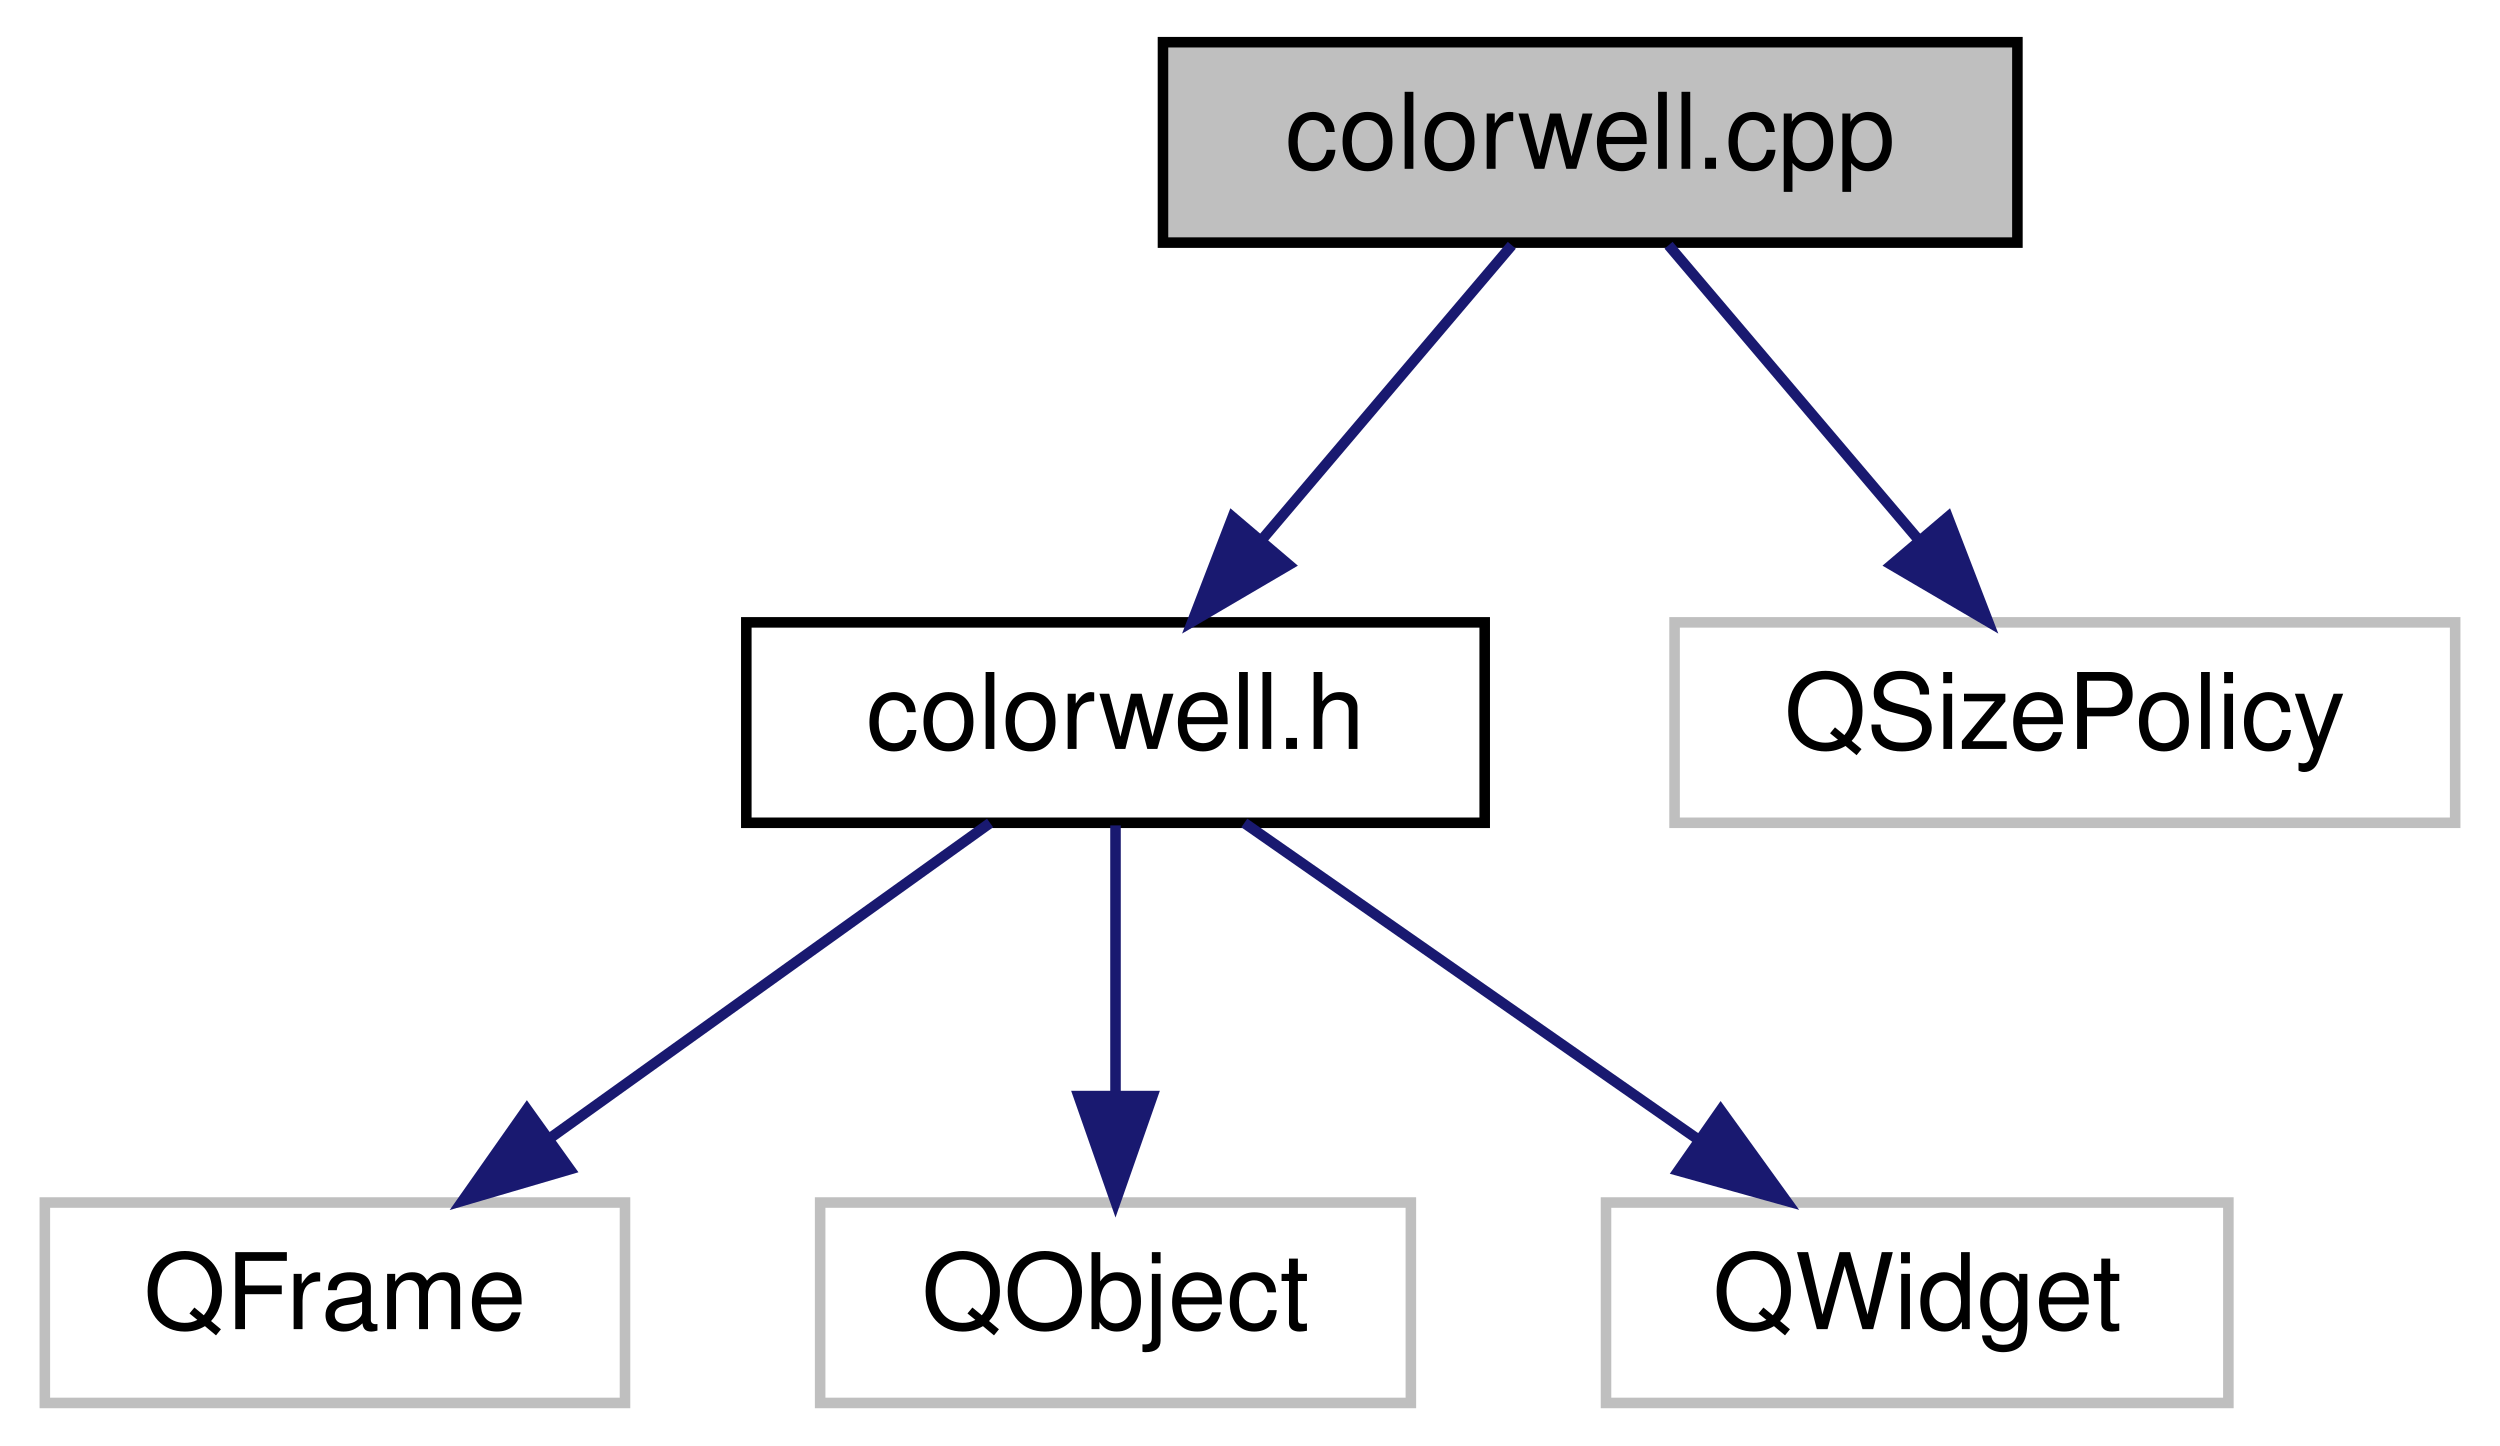
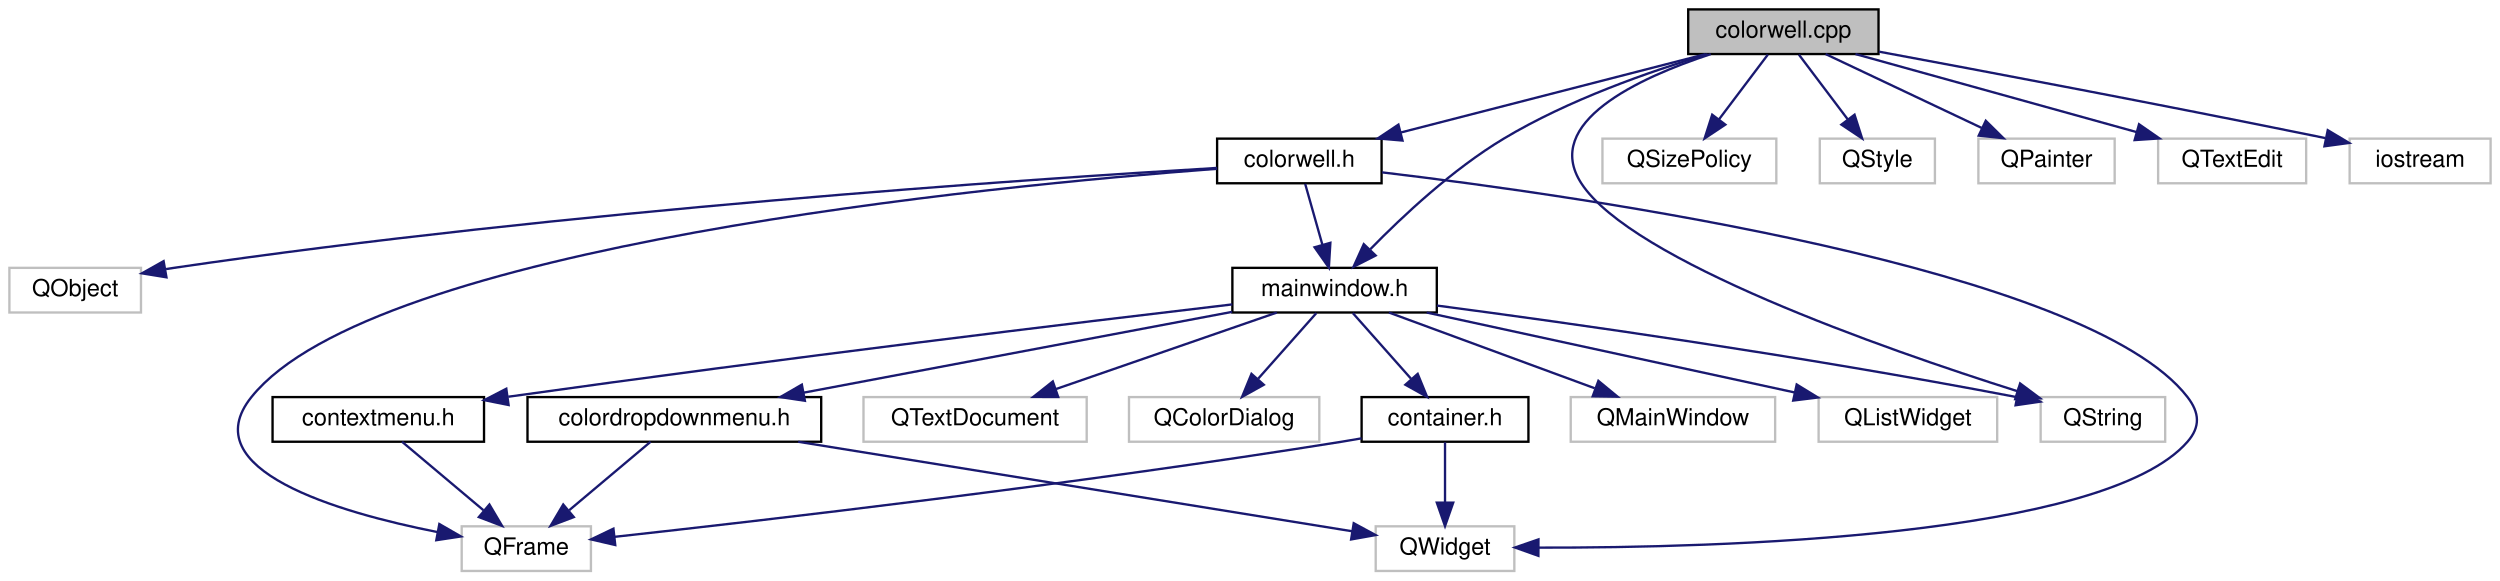
- <svg xmlns="http://www.w3.org/2000/svg" xmlns:xlink="http://www.w3.org/1999/xlink" width="237pt" height="137pt" viewBox="0.00 0.00 236.50 137.00">
-   <g id="graph0" class="graph" transform="scale(1 1) rotate(0) translate(4 133)">
+ <svg xmlns="http://www.w3.org/2000/svg" xmlns:xlink="http://www.w3.org/1999/xlink" width="1064pt" height="247pt" viewBox="0.00 0.00 1064.00 247.00">
+   <g id="graph0" class="graph" transform="scale(1 1) rotate(0) translate(4 243)">
    <g id="node1" class="node">
      <g id="a_node1">
        <a xlink:title=" ">
-           <polygon fill="#bfbfbf" stroke="black" points="187,-129 106,-129 106,-110 187,-110 187,-129" />
-           <text text-anchor="middle" x="146.5" y="-117" font-family="Helvetica,sans-Serif" font-size="10.00">colorwell.cpp</text>
+           <polygon fill="#bfbfbf" stroke="black" points="795.5,-239 714.5,-239 714.5,-220 795.5,-220 795.5,-239" />
+           <text text-anchor="middle" x="755" y="-227" font-family="Helvetica,sans-Serif" font-size="10.00">colorwell.cpp</text>
        </a>
      </g>
    </g>
    <g id="node2" class="node">
      <g id="a_node2">
        <a xlink:href="colorwell_8h.html" target="_top" xlink:title=" ">
-           <polygon fill="none" stroke="black" points="136.5,-74 66.5,-74 66.5,-55 136.5,-55 136.5,-74" />
-           <text text-anchor="middle" x="101.5" y="-62" font-family="Helvetica,sans-Serif" font-size="10.00">colorwell.h</text>
+           <polygon fill="none" stroke="black" points="584,-184 514,-184 514,-165 584,-165 584,-184" />
+           <text text-anchor="middle" x="549" y="-172" font-family="Helvetica,sans-Serif" font-size="10.00">colorwell.h</text>
        </a>
      </g>
    </g>
    <g id="edge1" class="edge">
-       <path fill="none" stroke="midnightblue" d="M139.07,-109.75C132.65,-102.18 123.19,-91.05 115.38,-81.84" />
-       <polygon fill="midnightblue" stroke="midnightblue" points="117.93,-79.45 108.79,-74.09 112.6,-83.98 117.93,-79.45" />
+       <path fill="none" stroke="midnightblue" d="M721.9,-219.98C686.72,-210.93 630.93,-196.58 592.28,-186.64" />
+       <polygon fill="midnightblue" stroke="midnightblue" points="592.91,-183.18 582.36,-184.08 591.17,-189.96 592.91,-183.18" />
    </g>
    <g id="node6" class="node">
      <g id="a_node6">
-         <a xlink:title=" ">
-           <polygon fill="none" stroke="#bfbfbf" points="228.5,-74 154.5,-74 154.5,-55 228.5,-55 228.5,-74" />
-           <text text-anchor="middle" x="191.5" y="-62" font-family="Helvetica,sans-Serif" font-size="10.00">QSizePolicy</text>
-         </a>
-       </g>
-     </g>
-     <g id="edge5" class="edge">
-       <path fill="none" stroke="midnightblue" d="M153.93,-109.75C160.35,-102.18 169.81,-91.05 177.62,-81.84" />
-       <polygon fill="midnightblue" stroke="midnightblue" points="180.4,-83.98 184.21,-74.09 175.07,-79.45 180.4,-83.98" />
+         <a xlink:href="mainwindow_8h.html" target="_top" xlink:title=" ">
+           <polygon fill="none" stroke="black" points="607.5,-129 520.5,-129 520.5,-110 607.5,-110 607.5,-129" />
+           <text text-anchor="middle" x="564" y="-117" font-family="Helvetica,sans-Serif" font-size="10.00">mainwindow.h</text>
+         </a>
+       </g>
+     </g>
+     <g id="edge19" class="edge">
+       <path fill="none" stroke="midnightblue" d="M722.75,-219.94C697.96,-212.54 663.43,-200.45 636,-184 614.25,-170.96 592.93,-150.99 579.2,-136.93" />
+       <polygon fill="midnightblue" stroke="midnightblue" points="581.48,-134.26 572.05,-129.44 576.42,-139.09 581.48,-134.26" />
+     </g>
+     <g id="node8" class="node">
+       <g id="a_node8">
+         <a xlink:title=" ">
+           <polygon fill="none" stroke="#bfbfbf" points="917.5,-74 864.5,-74 864.5,-55 917.5,-55 917.5,-74" />
+           <text text-anchor="middle" x="891" y="-62" font-family="Helvetica,sans-Serif" font-size="10.00">QString</text>
+         </a>
+       </g>
+     </g>
+     <g id="edge21" class="edge">
+       <path fill="none" stroke="midnightblue" d="M724.1,-219.97C693.14,-209.77 652.3,-190.78 669,-165 690.28,-132.14 797.14,-94.7 854.49,-76.54" />
+       <polygon fill="midnightblue" stroke="midnightblue" points="855.76,-79.81 864.25,-73.48 853.66,-73.13 855.76,-79.81" />
+     </g>
+     <g id="node15" class="node">
+       <g id="a_node15">
+         <a xlink:title=" ">
+           <polygon fill="none" stroke="#bfbfbf" points="752,-184 678,-184 678,-165 752,-165 752,-184" />
+           <text text-anchor="middle" x="715" y="-172" font-family="Helvetica,sans-Serif" font-size="10.00">QSizePolicy</text>
+         </a>
+       </g>
+     </g>
+     <g id="edge20" class="edge">
+       <path fill="none" stroke="midnightblue" d="M748.39,-219.75C742.74,-212.26 734.46,-201.28 727.55,-192.13" />
+       <polygon fill="midnightblue" stroke="midnightblue" points="730.3,-189.96 721.48,-184.09 724.71,-194.18 730.3,-189.96" />
+     </g>
+     <g id="node16" class="node">
+       <g id="a_node16">
+         <a xlink:title=" ">
+           <polygon fill="none" stroke="#bfbfbf" points="819.5,-184 770.5,-184 770.5,-165 819.5,-165 819.5,-184" />
+           <text text-anchor="middle" x="795" y="-172" font-family="Helvetica,sans-Serif" font-size="10.00">QStyle</text>
+         </a>
+       </g>
+     </g>
+     <g id="edge22" class="edge">
+       <path fill="none" stroke="midnightblue" d="M761.61,-219.75C767.26,-212.26 775.54,-201.28 782.45,-192.13" />
+       <polygon fill="midnightblue" stroke="midnightblue" points="785.29,-194.18 788.52,-184.09 779.7,-189.96 785.29,-194.18" />
+     </g>
+     <g id="node17" class="node">
+       <g id="a_node17">
+         <a xlink:title=" ">
+           <polygon fill="none" stroke="#bfbfbf" points="896,-184 838,-184 838,-165 896,-165 896,-184" />
+           <text text-anchor="middle" x="867" y="-172" font-family="Helvetica,sans-Serif" font-size="10.00">QPainter</text>
+         </a>
+       </g>
+     </g>
+     <g id="edge23" class="edge">
+       <path fill="none" stroke="midnightblue" d="M772.99,-219.98C790.93,-211.5 818.72,-198.35 839.43,-188.54" />
+       <polygon fill="midnightblue" stroke="midnightblue" points="841.14,-191.61 848.68,-184.17 838.14,-185.28 841.14,-191.61" />
+     </g>
+     <g id="node18" class="node">
+       <g id="a_node18">
+         <a xlink:title=" ">
+           <polygon fill="none" stroke="#bfbfbf" points="977.5,-184 914.5,-184 914.5,-165 977.5,-165 977.5,-184" />
+           <text text-anchor="middle" x="946" y="-172" font-family="Helvetica,sans-Serif" font-size="10.00">QTextEdit</text>
+         </a>
+       </g>
+     </g>
+     <g id="edge24" class="edge">
+       <path fill="none" stroke="midnightblue" d="M785.69,-219.98C818.17,-210.97 869.6,-196.7 905.41,-186.76" />
+       <polygon fill="midnightblue" stroke="midnightblue" points="906.37,-190.13 915.07,-184.08 904.5,-183.38 906.37,-190.13" />
+     </g>
+     <g id="node19" class="node">
+       <g id="a_node19">
+         <a xlink:title=" ">
+           <polygon fill="none" stroke="#bfbfbf" points="1056,-184 996,-184 996,-165 1056,-165 1056,-184" />
+           <text text-anchor="middle" x="1026" y="-172" font-family="Helvetica,sans-Serif" font-size="10.00">iostream</text>
+         </a>
+       </g>
+     </g>
+     <g id="edge25" class="edge">
+       <path fill="none" stroke="midnightblue" d="M795.71,-221.01C840,-212.79 913.16,-199.01 985.57,-184.25" />
+       <polygon fill="midnightblue" stroke="midnightblue" points="986.69,-187.6 995.78,-182.16 985.28,-180.74 986.69,-187.6" />
    </g>
    <g id="node3" class="node">
      <g id="a_node3">
        <a xlink:title=" ">
-           <polygon fill="none" stroke="#bfbfbf" points="55,-19 0,-19 0,0 55,0 55,-19" />
-           <text text-anchor="middle" x="27.5" y="-7" font-family="Helvetica,sans-Serif" font-size="10.00">QFrame</text>
+           <polygon fill="none" stroke="#bfbfbf" points="247.5,-19 192.5,-19 192.5,0 247.5,0 247.5,-19" />
+           <text text-anchor="middle" x="220" y="-7" font-family="Helvetica,sans-Serif" font-size="10.00">QFrame</text>
        </a>
      </g>
    </g>
    <g id="edge2" class="edge">
-       <path fill="none" stroke="midnightblue" d="M89.61,-54.98C78.35,-46.92 61.21,-34.65 47.79,-25.03" />
-       <polygon fill="midnightblue" stroke="midnightblue" points="49.77,-22.15 39.61,-19.17 45.7,-27.84 49.77,-22.15" />
+       <path fill="none" stroke="midnightblue" d="M513.98,-171.16C418.04,-163.95 154.72,-138.54 103,-74 78.18,-43.03 139.31,-25.04 182.25,-16.54" />
+       <polygon fill="midnightblue" stroke="midnightblue" points="182.98,-19.97 192.17,-14.68 181.69,-13.09 182.98,-19.97" />
    </g>
    <g id="node4" class="node">
      <g id="a_node4">
        <a xlink:title=" ">
-           <polygon fill="none" stroke="#bfbfbf" points="129.5,-19 73.5,-19 73.5,0 129.5,0 129.5,-19" />
-           <text text-anchor="middle" x="101.5" y="-7" font-family="Helvetica,sans-Serif" font-size="10.00">QObject</text>
+           <polygon fill="none" stroke="#bfbfbf" points="56,-129 0,-129 0,-110 56,-110 56,-129" />
+           <text text-anchor="middle" x="28" y="-117" font-family="Helvetica,sans-Serif" font-size="10.00">QObject</text>
        </a>
      </g>
    </g>
    <g id="edge3" class="edge">
-       <path fill="none" stroke="midnightblue" d="M101.5,-54.75C101.5,-47.8 101.5,-37.85 101.5,-29.13" />
-       <polygon fill="midnightblue" stroke="midnightblue" points="105,-29.09 101.5,-19.09 98,-29.09 105,-29.09" />
+       <path fill="none" stroke="midnightblue" d="M513.99,-171.54C434.66,-166.8 235.25,-153.33 70,-129 68.9,-128.84 67.78,-128.66 66.65,-128.48" />
+       <polygon fill="midnightblue" stroke="midnightblue" points="66.85,-124.97 56.39,-126.67 65.63,-131.86 66.85,-124.97" />
    </g>
    <g id="node5" class="node">
      <g id="a_node5">
        <a xlink:title=" ">
-           <polygon fill="none" stroke="#bfbfbf" points="207,-19 148,-19 148,0 207,0 207,-19" />
-           <text text-anchor="middle" x="177.5" y="-7" font-family="Helvetica,sans-Serif" font-size="10.00">QWidget</text>
+           <polygon fill="none" stroke="#bfbfbf" points="640.5,-19 581.5,-19 581.5,0 640.5,0 640.5,-19" />
+           <text text-anchor="middle" x="611" y="-7" font-family="Helvetica,sans-Serif" font-size="10.00">QWidget</text>
        </a>
      </g>
    </g>
    <g id="edge4" class="edge">
-       <path fill="none" stroke="midnightblue" d="M113.71,-54.98C125.28,-46.92 142.88,-34.65 156.66,-25.03" />
-       <polygon fill="midnightblue" stroke="midnightblue" points="158.87,-27.76 165.07,-19.17 154.86,-22.02 158.87,-27.76" />
+       <path fill="none" stroke="midnightblue" d="M584.22,-169.64C669.8,-159.45 884.74,-128.82 927,-74 932.16,-67.31 932.54,-61.37 927,-55 891.68,-14.36 727.85,-9.78 651,-9.93" />
+       <polygon fill="midnightblue" stroke="midnightblue" points="650.74,-6.43 640.75,-9.98 650.77,-13.43 650.74,-6.43" />
+     </g>
+     <g id="edge5" class="edge">
+       <path fill="none" stroke="midnightblue" d="M551.48,-164.75C553.46,-157.72 556.32,-147.62 558.81,-138.84" />
+       <polygon fill="midnightblue" stroke="midnightblue" points="562.21,-139.66 561.57,-129.09 555.48,-137.76 562.21,-139.66" />
+     </g>
+     <g id="node7" class="node">
+       <g id="a_node7">
+         <a xlink:title=" ">
+           <polygon fill="none" stroke="#bfbfbf" points="751.5,-74 664.5,-74 664.5,-55 751.5,-55 751.5,-74" />
+           <text text-anchor="middle" x="708" y="-62" font-family="Helvetica,sans-Serif" font-size="10.00">QMainWindow</text>
+         </a>
+       </g>
+     </g>
+     <g id="edge6" class="edge">
+       <path fill="none" stroke="midnightblue" d="M587.14,-109.98C610.82,-101.27 647.87,-87.63 674.71,-77.75" />
+       <polygon fill="midnightblue" stroke="midnightblue" points="676.27,-80.91 684.44,-74.17 673.85,-74.34 676.27,-80.91" />
+     </g>
+     <g id="edge7" class="edge">
+       <path fill="none" stroke="midnightblue" d="M607.57,-112.95C662.69,-105.68 760.71,-91.93 854.39,-73.97" />
+       <polygon fill="midnightblue" stroke="midnightblue" points="855.16,-77.39 864.32,-72.05 853.83,-70.52 855.16,-77.39" />
+     </g>
+     <g id="node9" class="node">
+       <g id="a_node9">
+         <a xlink:title=" ">
+           <polygon fill="none" stroke="#bfbfbf" points="846,-74 770,-74 770,-55 846,-55 846,-74" />
+           <text text-anchor="middle" x="808" y="-62" font-family="Helvetica,sans-Serif" font-size="10.00">QListWidget</text>
+         </a>
+       </g>
+     </g>
+     <g id="edge8" class="edge">
+       <path fill="none" stroke="midnightblue" d="M603.2,-109.98C645.78,-100.74 713.85,-85.95 759.7,-75.99" />
+       <polygon fill="midnightblue" stroke="midnightblue" points="760.67,-79.36 769.7,-73.82 759.18,-72.52 760.67,-79.36" />
+     </g>
+     <g id="node10" class="node">
+       <g id="a_node10">
+         <a xlink:title=" ">
+           <polygon fill="none" stroke="#bfbfbf" points="458.5,-74 363.5,-74 363.5,-55 458.5,-55 458.5,-74" />
+           <text text-anchor="middle" x="411" y="-62" font-family="Helvetica,sans-Serif" font-size="10.00">QTextDocument</text>
+         </a>
+       </g>
+     </g>
+     <g id="edge9" class="edge">
+       <path fill="none" stroke="midnightblue" d="M539.42,-109.98C513.95,-101.16 473.96,-87.31 445.37,-77.41" />
+       <polygon fill="midnightblue" stroke="midnightblue" points="446.37,-74.05 435.77,-74.08 444.08,-80.66 446.37,-74.05" />
+     </g>
+     <g id="node11" class="node">
+       <g id="a_node11">
+         <a xlink:title=" ">
+           <polygon fill="none" stroke="#bfbfbf" points="557.5,-74 476.5,-74 476.5,-55 557.5,-55 557.5,-74" />
+           <text text-anchor="middle" x="517" y="-62" font-family="Helvetica,sans-Serif" font-size="10.00">QColorDialog</text>
+         </a>
+       </g>
+     </g>
+     <g id="edge10" class="edge">
+       <path fill="none" stroke="midnightblue" d="M556.24,-109.75C549.53,-102.18 539.66,-91.05 531.49,-81.84" />
+       <polygon fill="midnightblue" stroke="midnightblue" points="533.87,-79.25 524.62,-74.09 528.63,-83.89 533.87,-79.25" />
+     </g>
+     <g id="node12" class="node">
+       <g id="a_node12">
+         <a xlink:href="container_8h.html" target="_top" xlink:title=" ">
+           <polygon fill="none" stroke="black" points="646.5,-74 575.5,-74 575.5,-55 646.5,-55 646.5,-74" />
+           <text text-anchor="middle" x="611" y="-62" font-family="Helvetica,sans-Serif" font-size="10.00">container.h</text>
+         </a>
+       </g>
+     </g>
+     <g id="edge11" class="edge">
+       <path fill="none" stroke="midnightblue" d="M571.76,-109.75C578.47,-102.18 588.34,-91.05 596.51,-81.84" />
+       <polygon fill="midnightblue" stroke="midnightblue" points="599.37,-83.89 603.38,-74.09 594.13,-79.25 599.37,-83.89" />
+     </g>
+     <g id="node13" class="node">
+       <g id="a_node13">
+         <a xlink:href="contextmenu_8h.html" target="_top" xlink:title=" ">
+           <polygon fill="none" stroke="black" points="202,-74 112,-74 112,-55 202,-55 202,-74" />
+           <text text-anchor="middle" x="157" y="-62" font-family="Helvetica,sans-Serif" font-size="10.00">contextmenu.h</text>
+         </a>
+       </g>
+     </g>
+     <g id="edge14" class="edge">
+       <path fill="none" stroke="midnightblue" d="M520.47,-113.45C455.66,-105.83 329.7,-90.66 212.31,-74.15" />
+       <polygon fill="midnightblue" stroke="midnightblue" points="212.46,-70.63 202.07,-72.7 211.48,-77.56 212.46,-70.63" />
+     </g>
+     <g id="node14" class="node">
+       <g id="a_node14">
+         <a xlink:href="colordropdownmenu_8h.html" target="_top" xlink:title=" ">
+           <polygon fill="none" stroke="black" points="345.5,-74 220.5,-74 220.5,-55 345.5,-55 345.5,-74" />
+           <text text-anchor="middle" x="283" y="-62" font-family="Helvetica,sans-Serif" font-size="10.00">colordropdownmenu.h</text>
+         </a>
+       </g>
+     </g>
+     <g id="edge16" class="edge">
+       <path fill="none" stroke="midnightblue" d="M520.4,-110.28C471.31,-101.02 391.44,-85.95 338.07,-75.89" />
+       <polygon fill="midnightblue" stroke="midnightblue" points="338.57,-72.42 328.1,-74.01 337.27,-79.3 338.57,-72.42" />
+     </g>
+     <g id="edge13" class="edge">
+       <path fill="none" stroke="midnightblue" d="M575.49,-56.44C572.62,-55.93 569.77,-55.44 567,-55 454.81,-36.99 321.27,-21.54 257.51,-14.52" />
+       <polygon fill="midnightblue" stroke="midnightblue" points="257.85,-11.04 247.52,-13.43 257.08,-18 257.85,-11.04" />
+     </g>
+     <g id="edge12" class="edge">
+       <path fill="none" stroke="midnightblue" d="M611,-54.75C611,-47.8 611,-37.85 611,-29.13" />
+       <polygon fill="midnightblue" stroke="midnightblue" points="614.5,-29.09 611,-19.09 607.5,-29.09 614.5,-29.09" />
+     </g>
+     <g id="edge15" class="edge">
+       <path fill="none" stroke="midnightblue" d="M167.12,-54.98C176.44,-47.15 190.47,-35.34 201.74,-25.86" />
+       <polygon fill="midnightblue" stroke="midnightblue" points="204.29,-28.29 209.69,-19.17 199.79,-22.93 204.29,-28.29" />
+     </g>
+     <g id="edge18" class="edge">
+       <path fill="none" stroke="midnightblue" d="M272.88,-54.98C263.56,-47.15 249.53,-35.34 238.26,-25.86" />
+       <polygon fill="midnightblue" stroke="midnightblue" points="240.21,-22.93 230.31,-19.17 235.71,-28.29 240.21,-22.93" />
+     </g>
+     <g id="edge17" class="edge">
+       <path fill="none" stroke="midnightblue" d="M335.7,-54.98C401.47,-44.36 512.46,-26.42 571.42,-16.9" />
+       <polygon fill="midnightblue" stroke="midnightblue" points="572.14,-20.32 581.46,-15.27 571.03,-13.41 572.14,-20.32" />
    </g>
  </g>
</svg>
